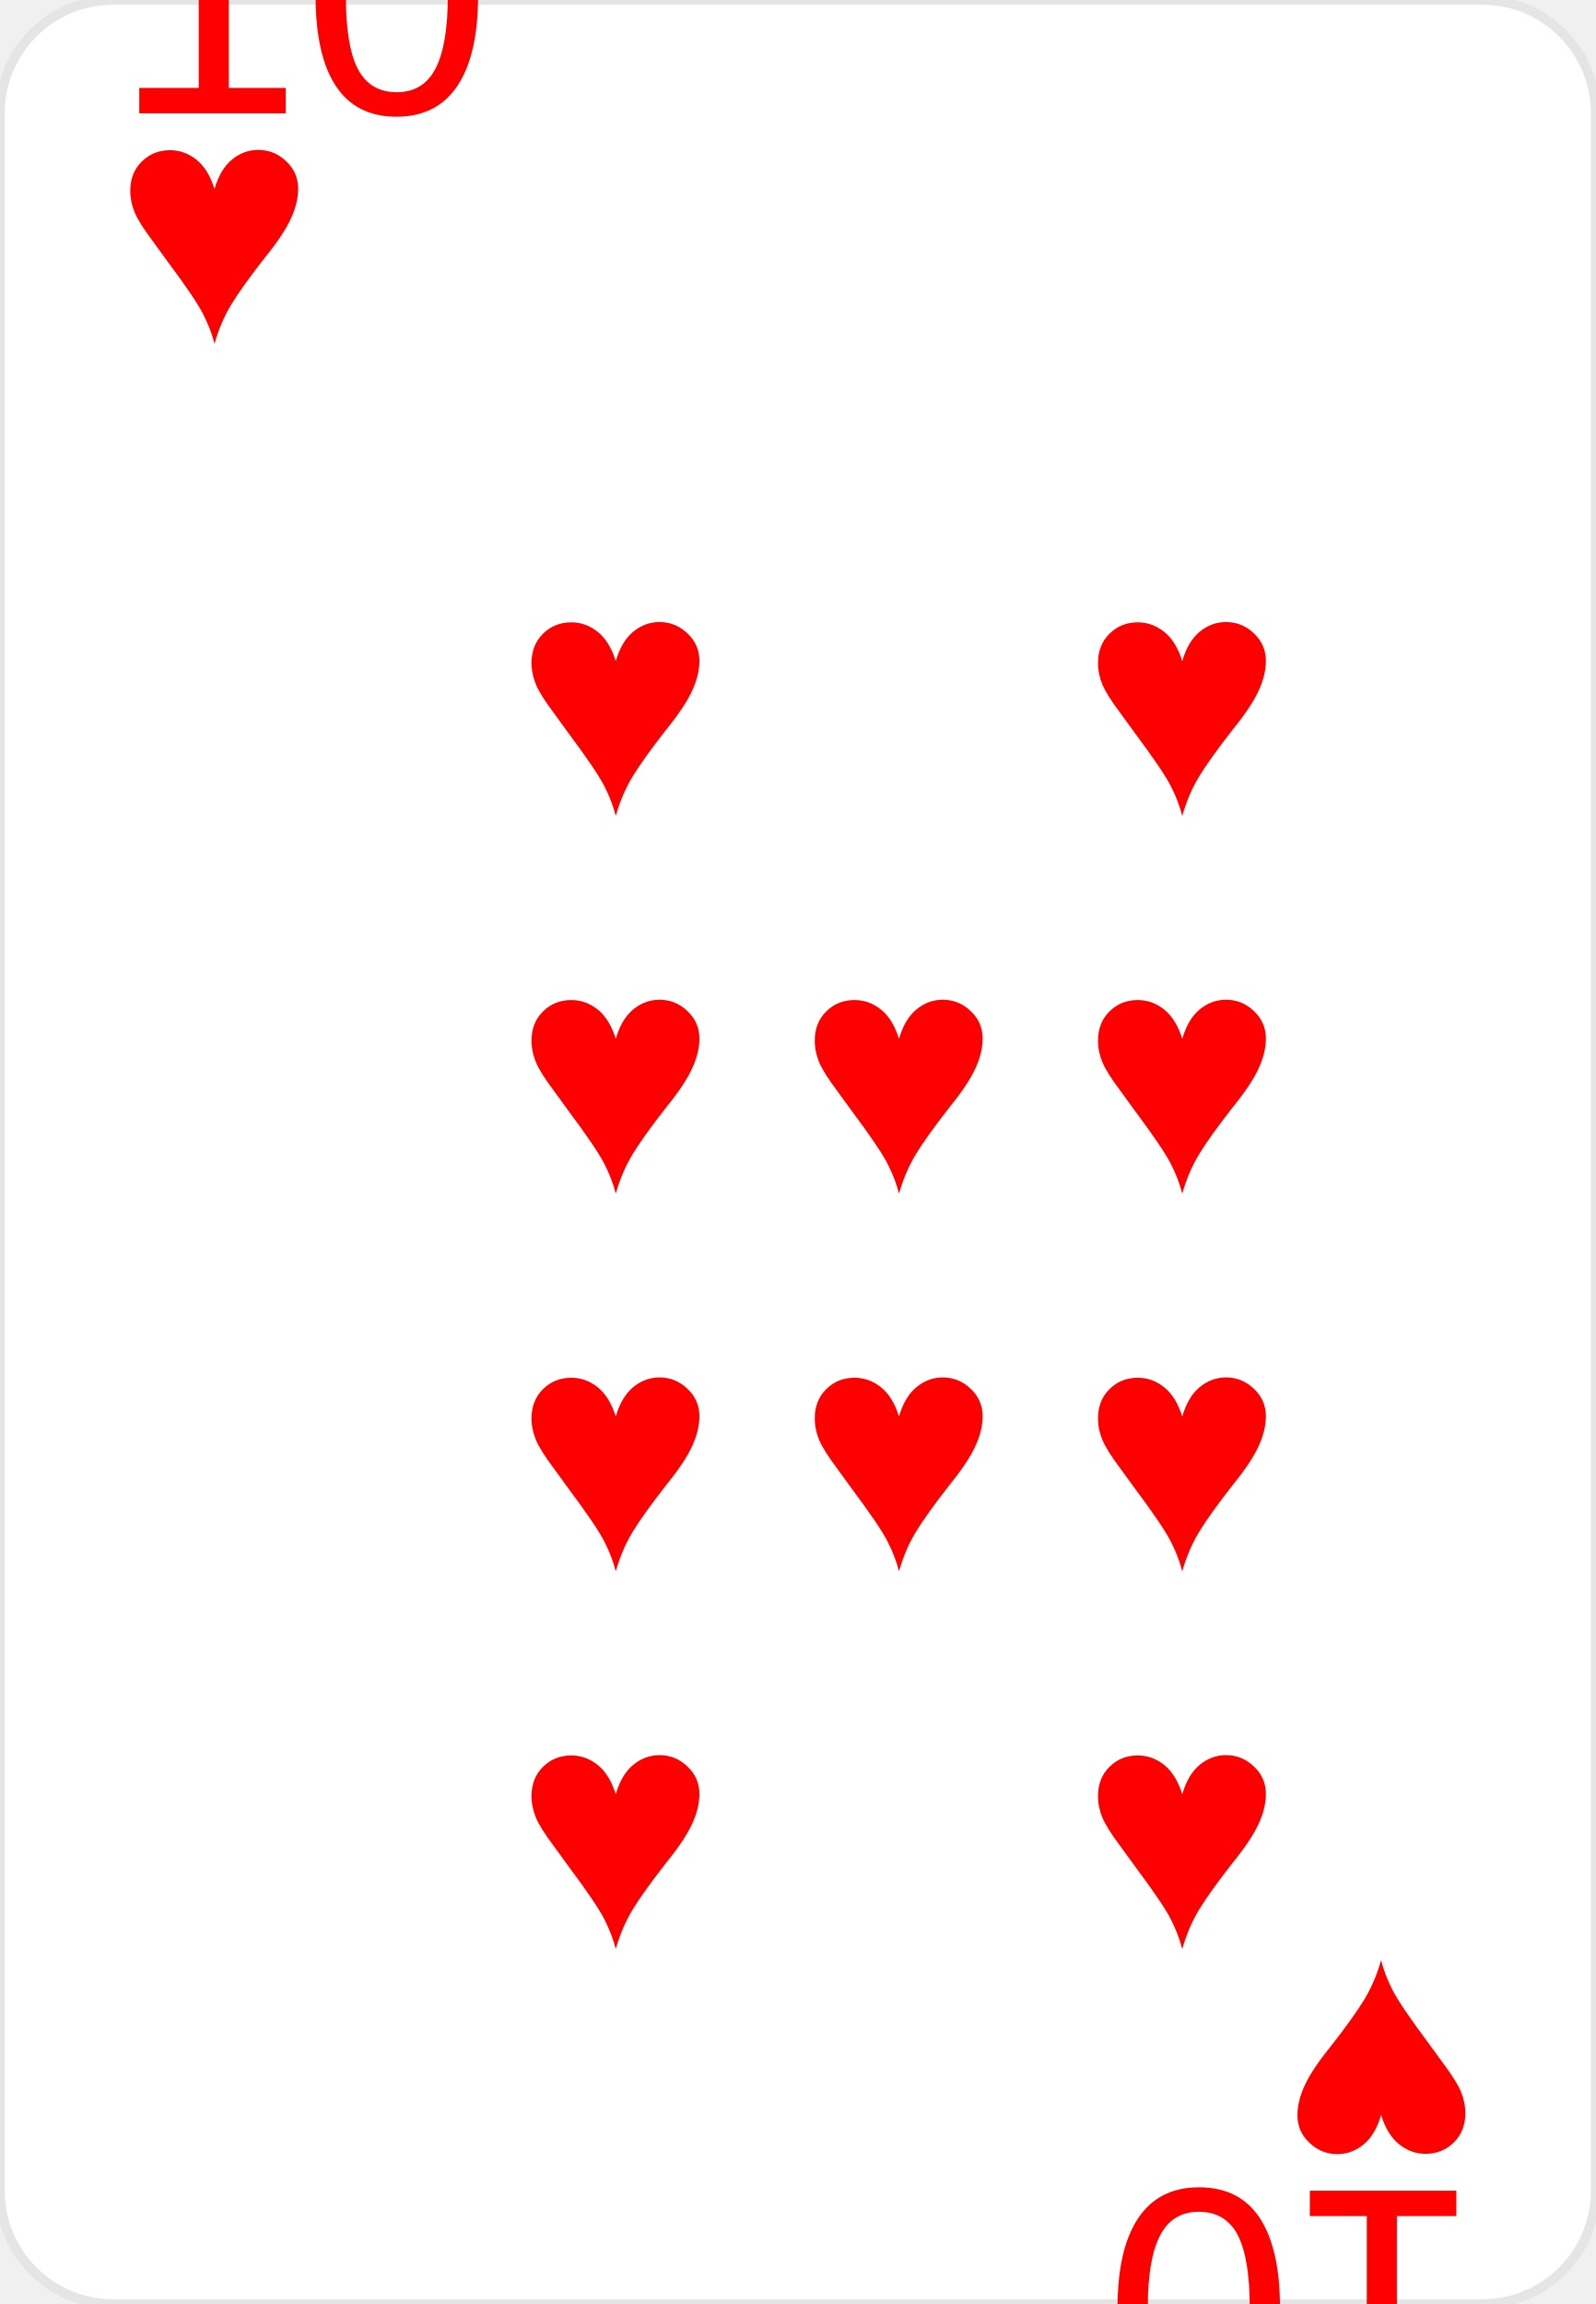
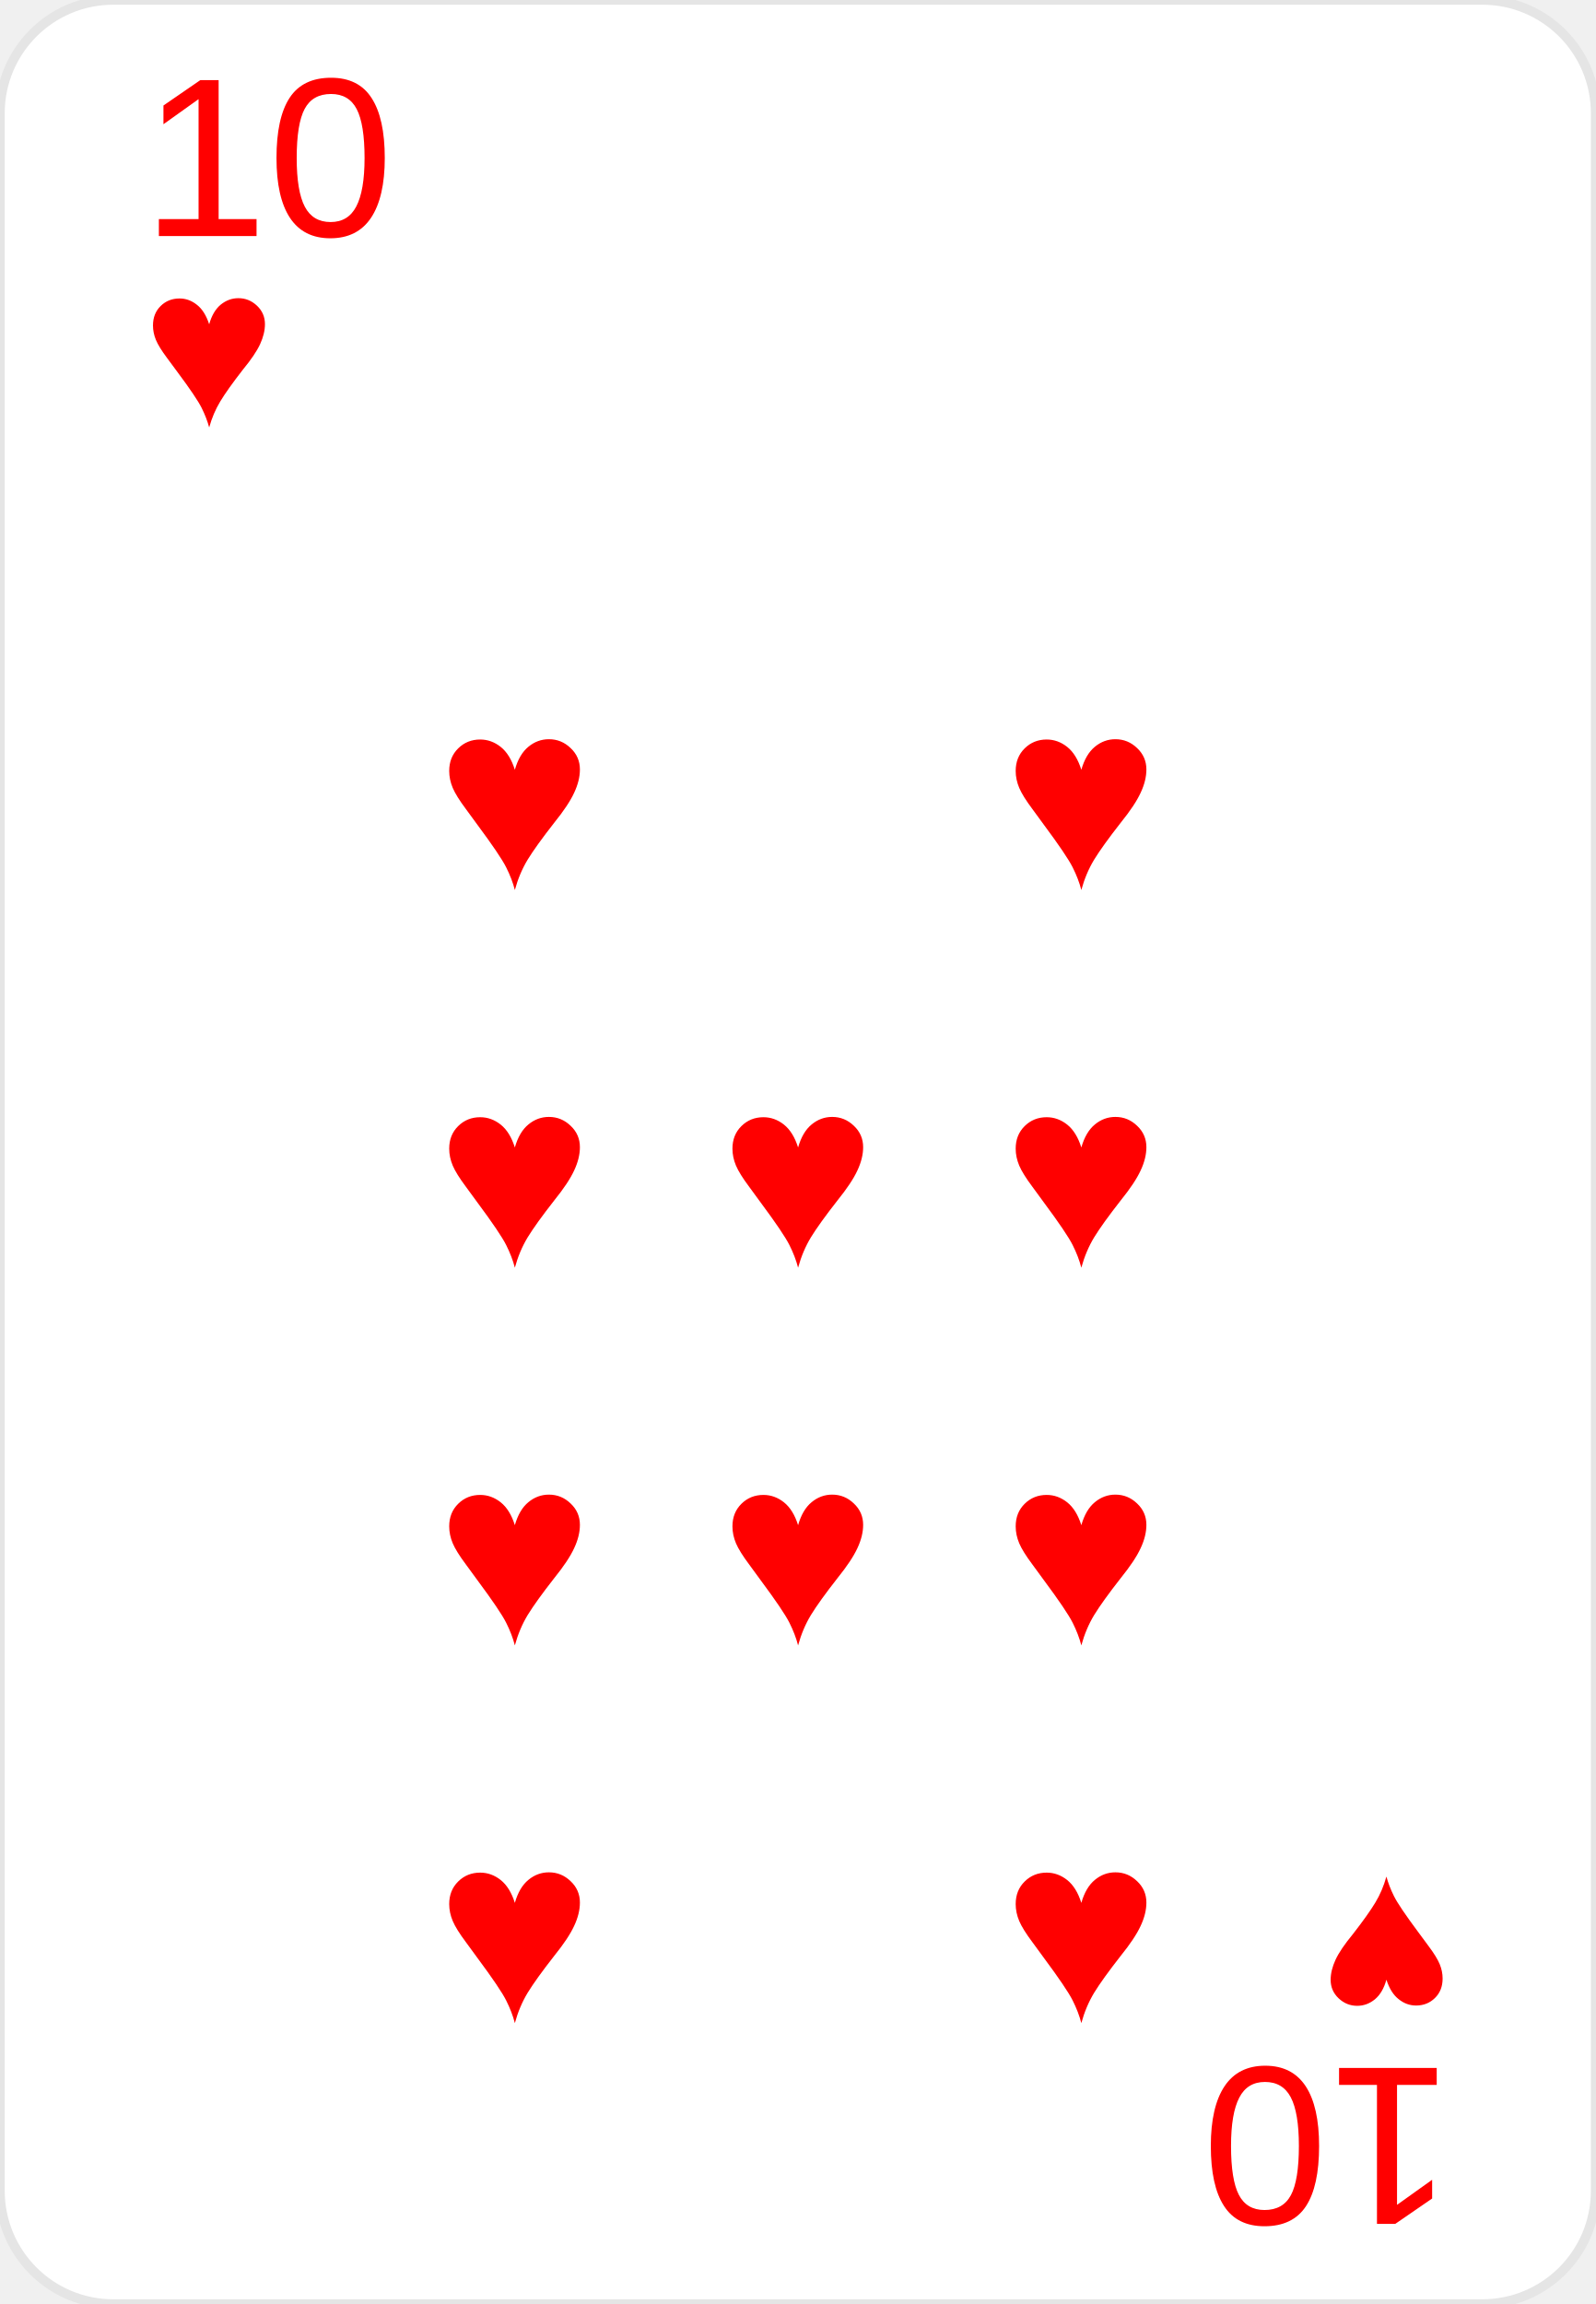
<svg xmlns="http://www.w3.org/2000/svg" width="169" height="244" viewBox="0 0 169 244" fill="none">
  <rect width="169" height="244" rx="12" fill="white" stroke="#E5E5E5" />
-   <g transform="translate(12, 12)">
-     <text font-family="Arial" font-size="36" fill="#FF0000">10</text>
-     <text font-family="Arial" font-size="36" y="24" fill="#FF0000">♥</text>
+   <g transform="translate(15, 25)">
+     <text font-family="Arial" font-size="24" fill="#FF0000">10</text>
+     <text font-family="Arial" font-size="24" y="20" fill="#FF0000">♥</text>
  </g>
-   <g transform="translate(157, 232) rotate(180)">
-     <text font-family="Arial" font-size="36" fill="#FF0000">10</text>
-     <text font-family="Arial" font-size="36" y="24" fill="#FF0000">♥</text>
+   <g transform="translate(154, 219) rotate(180)">
+     <text font-family="Arial" font-size="24" fill="#FF0000">10</text>
+     <text font-family="Arial" font-size="24" y="20" fill="#FF0000">♥</text>
  </g>
  <g transform="translate(54.5, 62)">
-     <text font-family="Arial" font-size="36" y="24" fill="#FF0000">♥</text>
+     <text font-family="Arial" font-size="28" y="24" fill="#FF0000" text-anchor="middle" dominant-baseline="middle">♥</text>
  </g>
  <g transform="translate(114.5, 62)">
-     <text font-family="Arial" font-size="36" y="24" fill="#FF0000">♥</text>
+     <text font-family="Arial" font-size="28" y="24" fill="#FF0000" text-anchor="middle" dominant-baseline="middle">♥</text>
  </g>
  <g transform="translate(54.5, 102)">
-     <text font-family="Arial" font-size="36" y="24" fill="#FF0000">♥</text>
+     <text font-family="Arial" font-size="28" y="24" fill="#FF0000" text-anchor="middle" dominant-baseline="middle">♥</text>
  </g>
  <g transform="translate(84.5, 102)">
-     <text font-family="Arial" font-size="36" y="24" fill="#FF0000">♥</text>
+     <text font-family="Arial" font-size="28" y="24" fill="#FF0000" text-anchor="middle" dominant-baseline="middle">♥</text>
  </g>
  <g transform="translate(114.5, 102)">
-     <text font-family="Arial" font-size="36" y="24" fill="#FF0000">♥</text>
+     <text font-family="Arial" font-size="28" y="24" fill="#FF0000" text-anchor="middle" dominant-baseline="middle">♥</text>
  </g>
  <g transform="translate(54.5, 142)">
-     <text font-family="Arial" font-size="36" y="24" fill="#FF0000">♥</text>
+     <text font-family="Arial" font-size="28" y="24" fill="#FF0000" text-anchor="middle" dominant-baseline="middle">♥</text>
  </g>
  <g transform="translate(84.5, 142)">
-     <text font-family="Arial" font-size="36" y="24" fill="#FF0000">♥</text>
+     <text font-family="Arial" font-size="28" y="24" fill="#FF0000" text-anchor="middle" dominant-baseline="middle">♥</text>
  </g>
  <g transform="translate(114.5, 142)">
-     <text font-family="Arial" font-size="36" y="24" fill="#FF0000">♥</text>
+     <text font-family="Arial" font-size="28" y="24" fill="#FF0000" text-anchor="middle" dominant-baseline="middle">♥</text>
  </g>
  <g transform="translate(54.5, 182)">
-     <text font-family="Arial" font-size="36" y="24" fill="#FF0000">♥</text>
+     <text font-family="Arial" font-size="28" y="24" fill="#FF0000" text-anchor="middle" dominant-baseline="middle">♥</text>
  </g>
  <g transform="translate(114.5, 182)">
-     <text font-family="Arial" font-size="36" y="24" fill="#FF0000">♥</text>
+     <text font-family="Arial" font-size="28" y="24" fill="#FF0000" text-anchor="middle" dominant-baseline="middle">♥</text>
  </g>
</svg>
